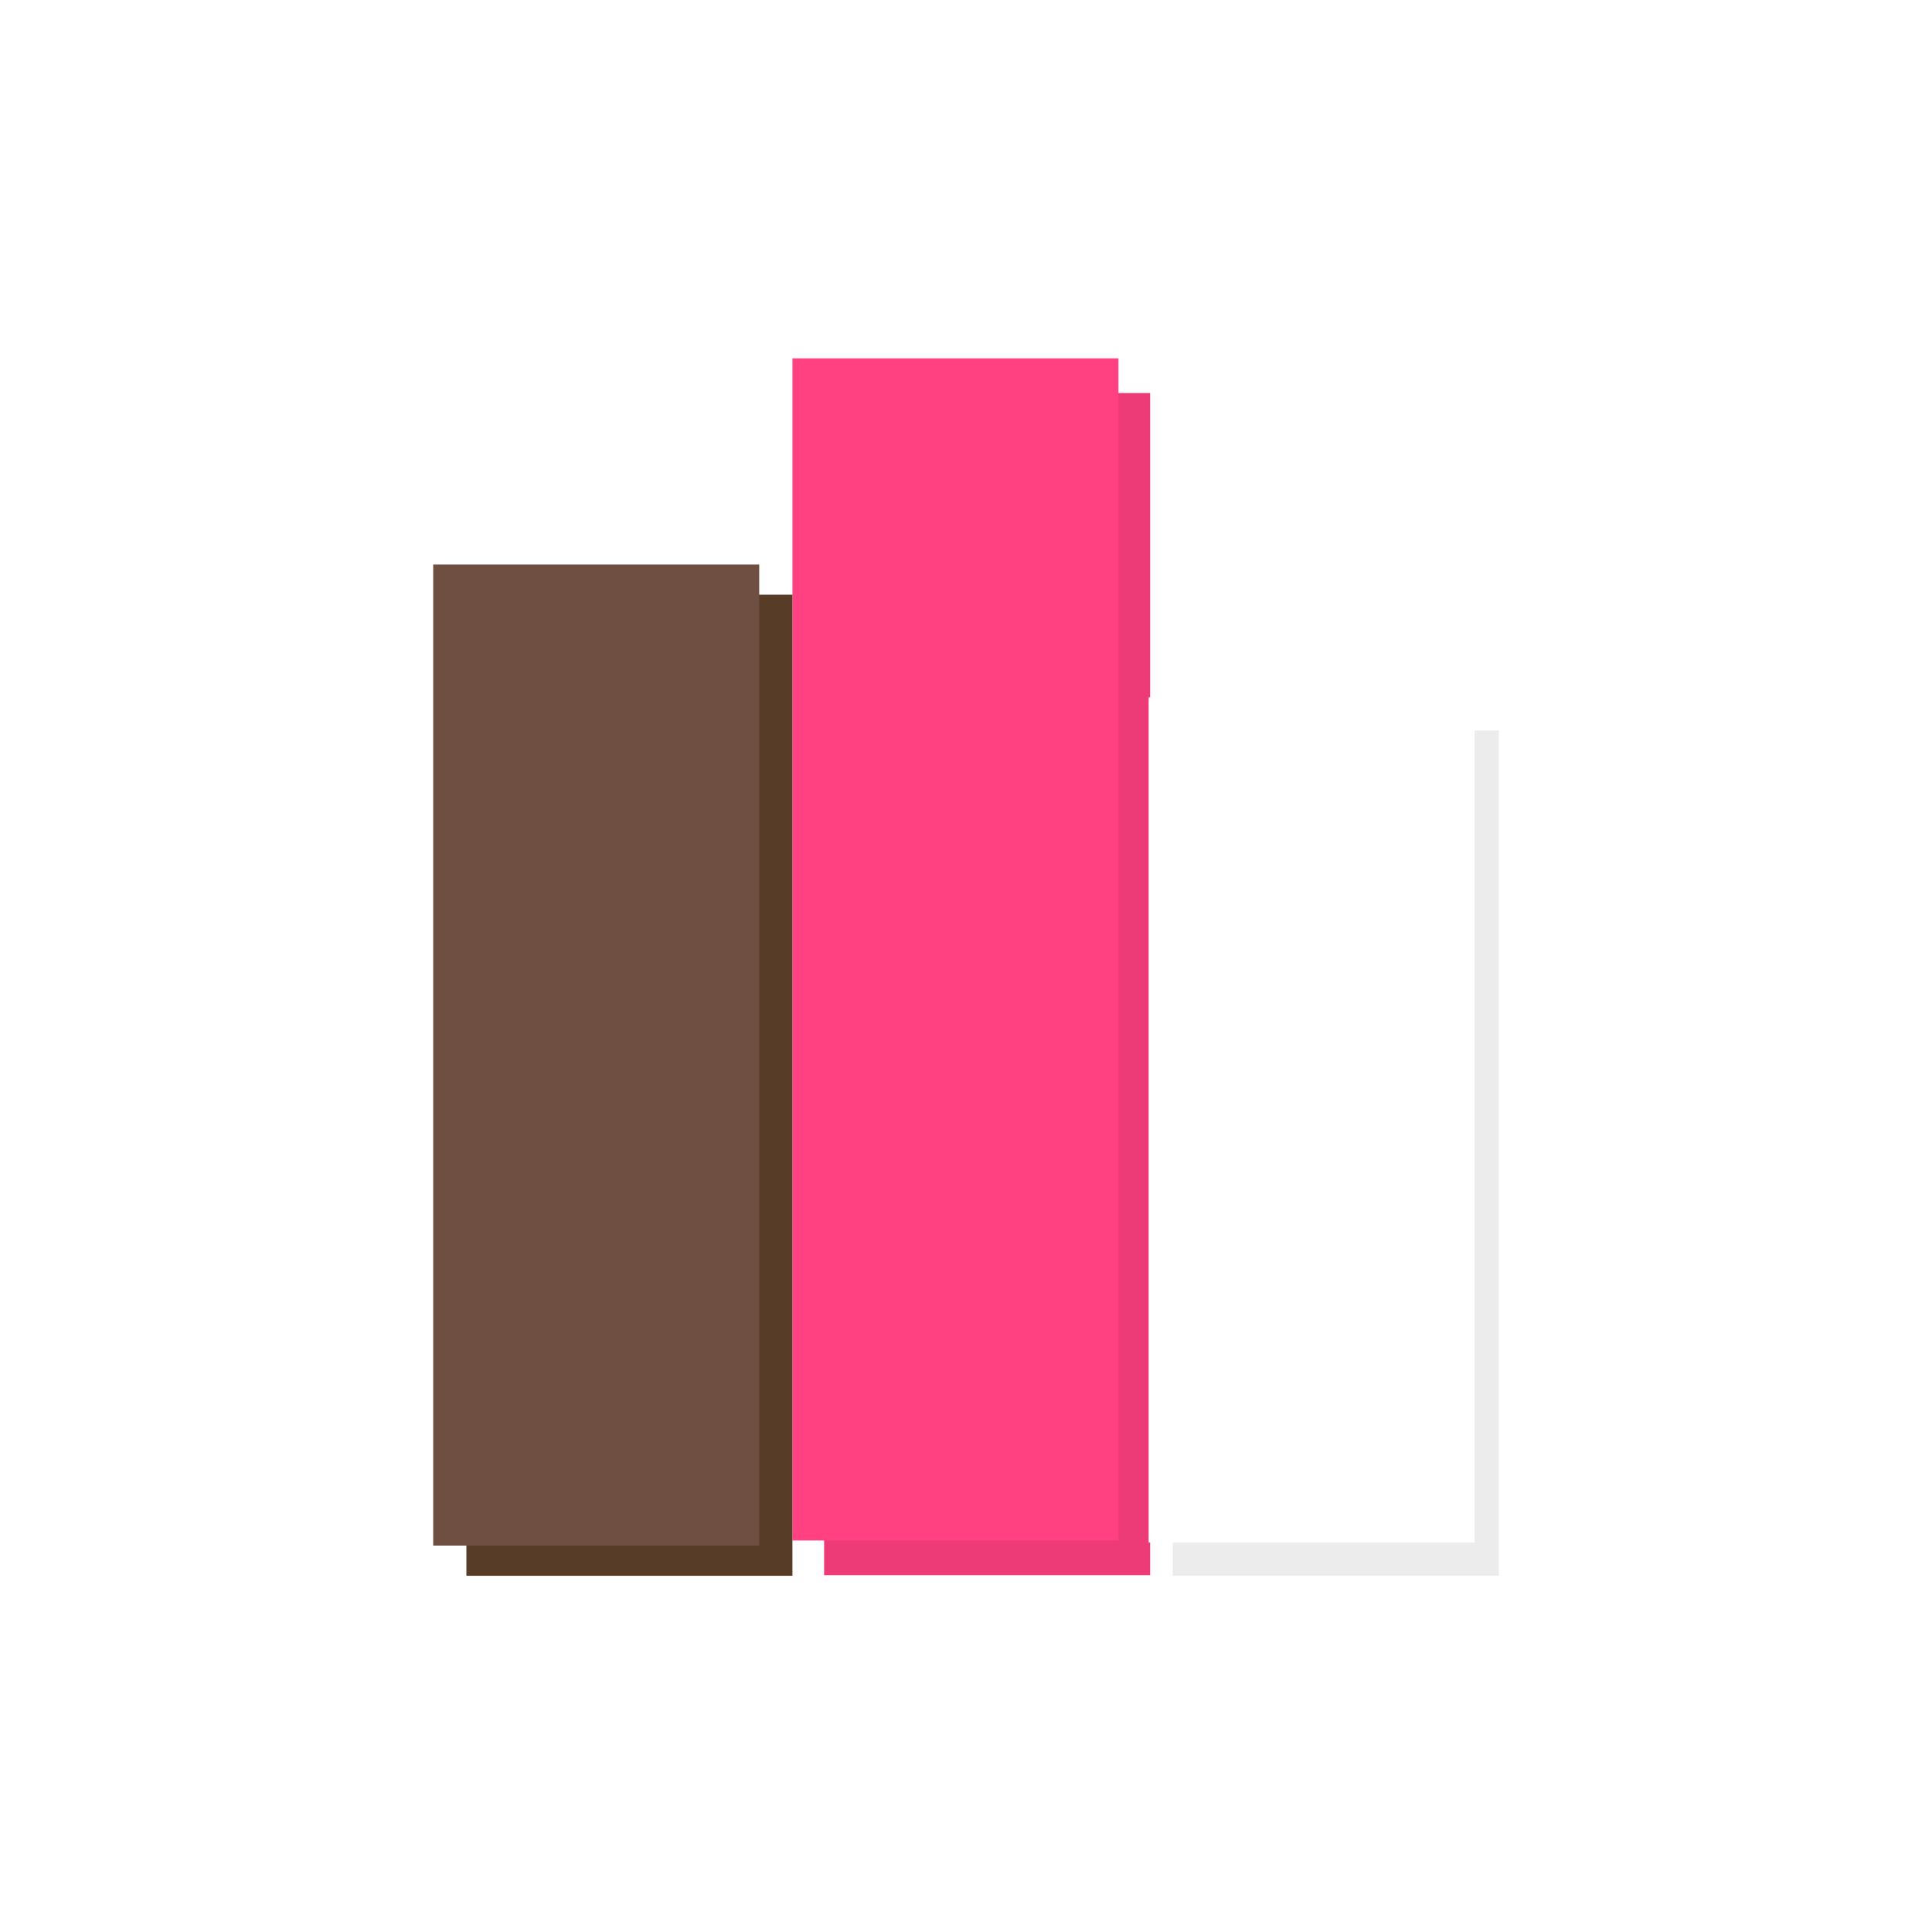
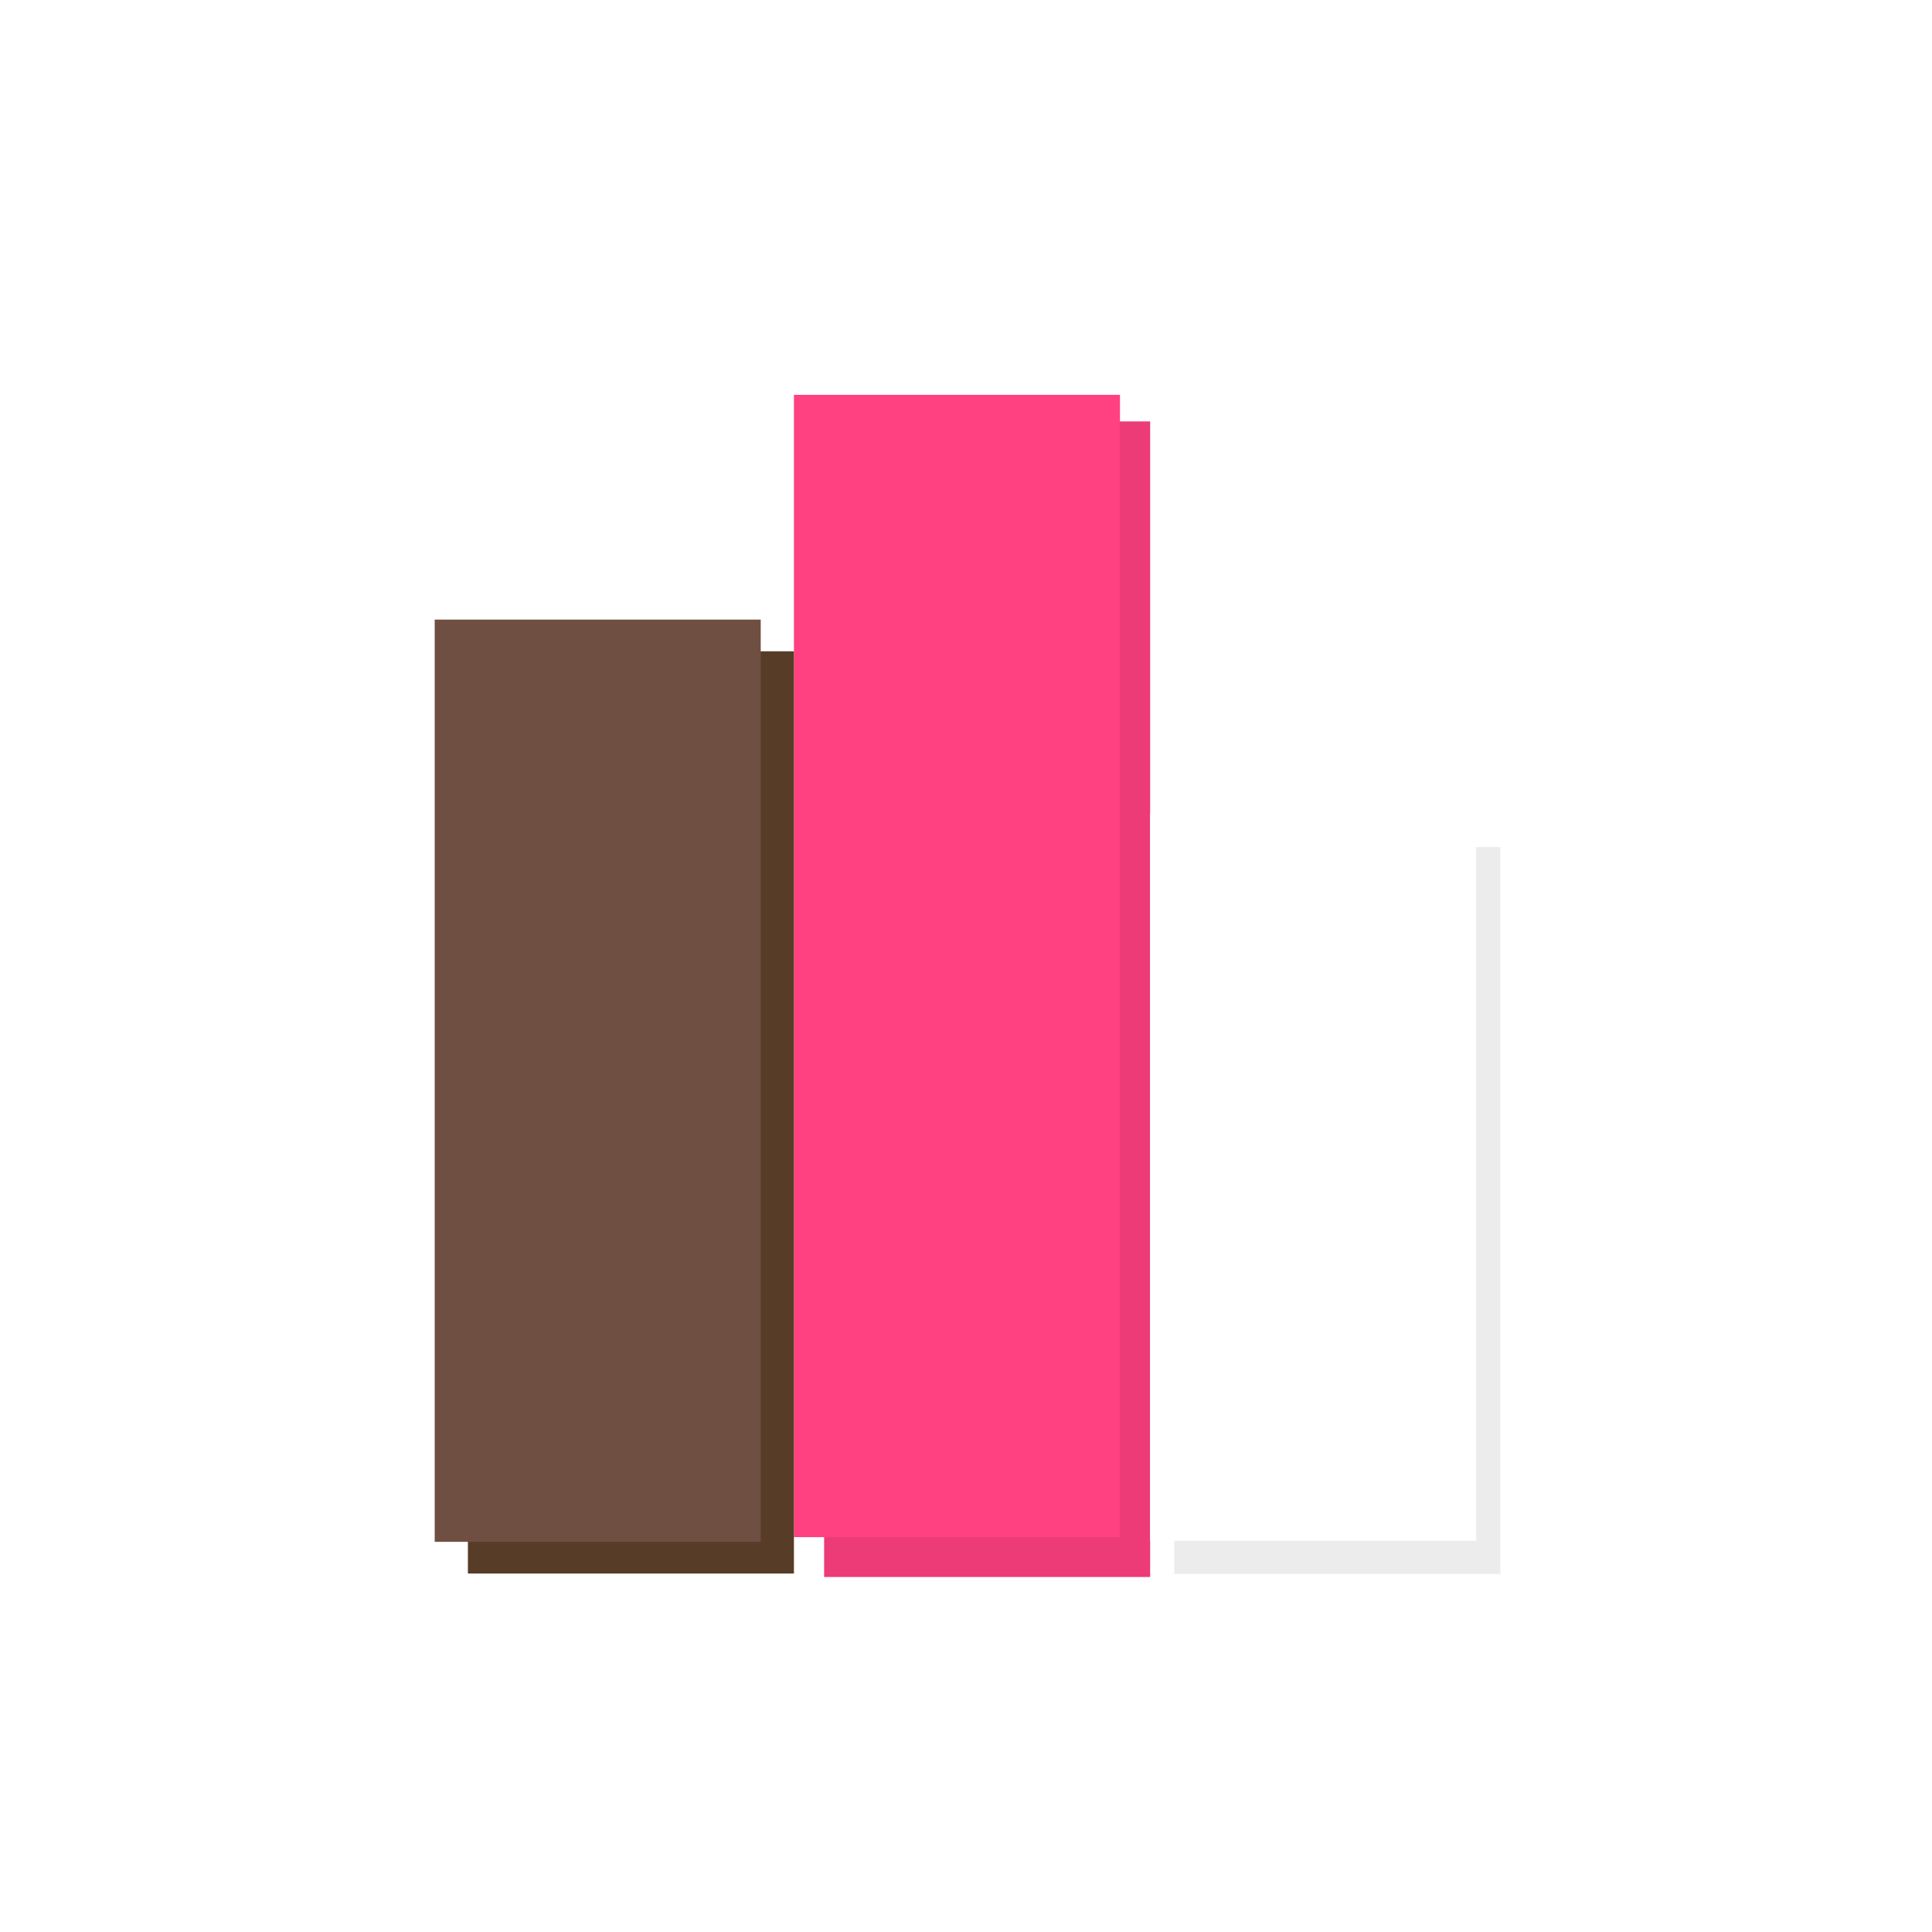
<svg xmlns="http://www.w3.org/2000/svg" version="1.1" width="640" height="640" viewBox="0 0 640 640" xml:space="preserve">
  <defs>
</defs>
-   <g transform="matrix(1 0 0 0.89 327 326)" id="fl9KrYRfJgljDPIqhd2M0">
+   <g transform="matrix(1 0 0 0.87 327 331)" id="fl9KrYRfJgljDPIqhd2M0">
    <path style="stroke: rgb(5,199,90); stroke-width: 0; stroke-dasharray: none; stroke-linecap: butt; stroke-dashoffset: 0; stroke-linejoin: miter; stroke-miterlimit: 4; fill: rgb(236,59,119); fill-rule: nonzero; opacity: 1;" vector-effect="non-scaling-stroke" transform=" translate(0, 0)" d="M -54 -220 L 54 -220 L 54 220 L -54 220 z" stroke-linecap="round" />
  </g>
-   <g transform="matrix(-1 0 0 0.89 316.5 314.5)" id="I7fvc-Fbjl2uuRESI5CBB">
+   <g transform="matrix(-1 0 0 0.86 317 320)" id="I7fvc-Fbjl2uuRESI5CBB">
    <path style="stroke: rgb(5,199,90); stroke-width: 0; stroke-dasharray: none; stroke-linecap: butt; stroke-dashoffset: 0; stroke-linejoin: miter; stroke-miterlimit: 4; fill: rgb(255,64,129); fill-rule: nonzero; opacity: 1;" vector-effect="non-scaling-stroke" transform=" translate(0, 0)" d="M -54 -220 L 54 -220 L 54 220 L -54 220 z" stroke-linecap="round" />
  </g>
-   <g transform="matrix(1 0 0 1 442.5 382)" id="vUuuhAuwEuBnfubiYSVrn">
-     <path style="stroke: rgb(5,199,90); stroke-width: 0; stroke-dasharray: none; stroke-linecap: butt; stroke-dashoffset: 0; stroke-linejoin: miter; stroke-miterlimit: 4; fill: rgb(236,236,236); fill-rule: nonzero; opacity: 1;" vector-effect="non-scaling-stroke" transform=" translate(-54, -140)" d="M 0 0 L 108 0 L 108 280 L 0 280 z" stroke-linecap="round" />
+   <g transform="matrix(1 0 0 0.86 443 401)" id="vUuuhAuwEuBnfubiYSVrn">
+     <path style="stroke: rgb(5,199,90); stroke-width: 0; stroke-dasharray: none; stroke-linecap: butt; stroke-dashoffset: 0; stroke-linejoin: miter; stroke-miterlimit: 4; fill: rgb(236,236,236); fill-rule: nonzero; opacity: 1;" vector-effect="non-scaling-stroke" transform=" translate(0, 0)" d="M -54 -140 L 54 -140 L 54 140 L -54 140 z" stroke-linecap="round" />
  </g>
-   <g transform="matrix(1 0 0 1 434.5 371)" id="SbIwRkDKC0-bYZ2oBHQFt">
-     <path style="stroke: rgb(5,199,90); stroke-width: 0; stroke-dasharray: none; stroke-linecap: butt; stroke-dashoffset: 0; stroke-linejoin: miter; stroke-miterlimit: 4; fill: rgb(255,255,255); fill-rule: nonzero; opacity: 1;" vector-effect="non-scaling-stroke" transform=" translate(-54, -140)" d="M 0 0 L 108 0 L 108 280 L 0 280 z" stroke-linecap="round" />
+   <g transform="matrix(1 0 0 0.86 435 390)" id="SbIwRkDKC0-bYZ2oBHQFt">
+     <path style="stroke: rgb(5,199,90); stroke-width: 0; stroke-dasharray: none; stroke-linecap: butt; stroke-dashoffset: 0; stroke-linejoin: miter; stroke-miterlimit: 4; fill: rgb(255,255,255); fill-rule: nonzero; opacity: 1;" vector-effect="non-scaling-stroke" transform=" translate(0, 0)" d="M -54 -140 L 54 -140 L 54 140 L -54 140 z" stroke-linecap="round" />
  </g>
-   <g transform="matrix(1 0 0 1 208.5 359.5)" id="5bJx0IWu3-l-WuyQGbvJ9">
-     <path style="stroke: rgb(5,199,90); stroke-width: 0; stroke-dasharray: none; stroke-linecap: butt; stroke-dashoffset: 0; stroke-linejoin: miter; stroke-miterlimit: 4; fill: rgb(87,60,39); fill-rule: nonzero; opacity: 1;" vector-effect="non-scaling-stroke" transform=" translate(-54, -162.5)" d="M 0 0 L 108 0 L 108 325 L 0 325 z" stroke-linecap="round" />
+   <g transform="matrix(1 0 0 0.94 209 368.5)" id="5bJx0IWu3-l-WuyQGbvJ9">
+     <path style="stroke: rgb(5,199,90); stroke-width: 0; stroke-dasharray: none; stroke-linecap: butt; stroke-dashoffset: 0; stroke-linejoin: miter; stroke-miterlimit: 4; fill: rgb(87,60,39); fill-rule: nonzero; opacity: 1;" vector-effect="non-scaling-stroke" transform=" translate(0, 0)" d="M -54 -162.5 L 54 -162.5 L 54 162.5 L -54 162.5 z" stroke-linecap="round" />
  </g>
-   <g transform="matrix(1 0 0 1 197.5 349.5)" id="PEYHkgWmPlsqYRGisHY-Q">
-     <path style="stroke: rgb(5,199,90); stroke-width: 0; stroke-dasharray: none; stroke-linecap: butt; stroke-dashoffset: 0; stroke-linejoin: miter; stroke-miterlimit: 4; fill: rgb(112,79,67); fill-rule: nonzero; opacity: 1;" vector-effect="non-scaling-stroke" transform=" translate(-54, -162.5)" d="M 0 0 L 108 0 L 108 325 L 0 325 z" stroke-linecap="round" />
+   <g transform="matrix(1 0 0 0.94 198 358)" id="PEYHkgWmPlsqYRGisHY-Q">
+     <path style="stroke: rgb(5,199,90); stroke-width: 0; stroke-dasharray: none; stroke-linecap: butt; stroke-dashoffset: 0; stroke-linejoin: miter; stroke-miterlimit: 4; fill: rgb(112,79,67); fill-rule: nonzero; opacity: 1;" vector-effect="non-scaling-stroke" transform=" translate(0, 0)" d="M -54 -162.5 L 54 -162.5 L 54 162.5 L -54 162.5 z" stroke-linecap="round" />
  </g>
</svg>
